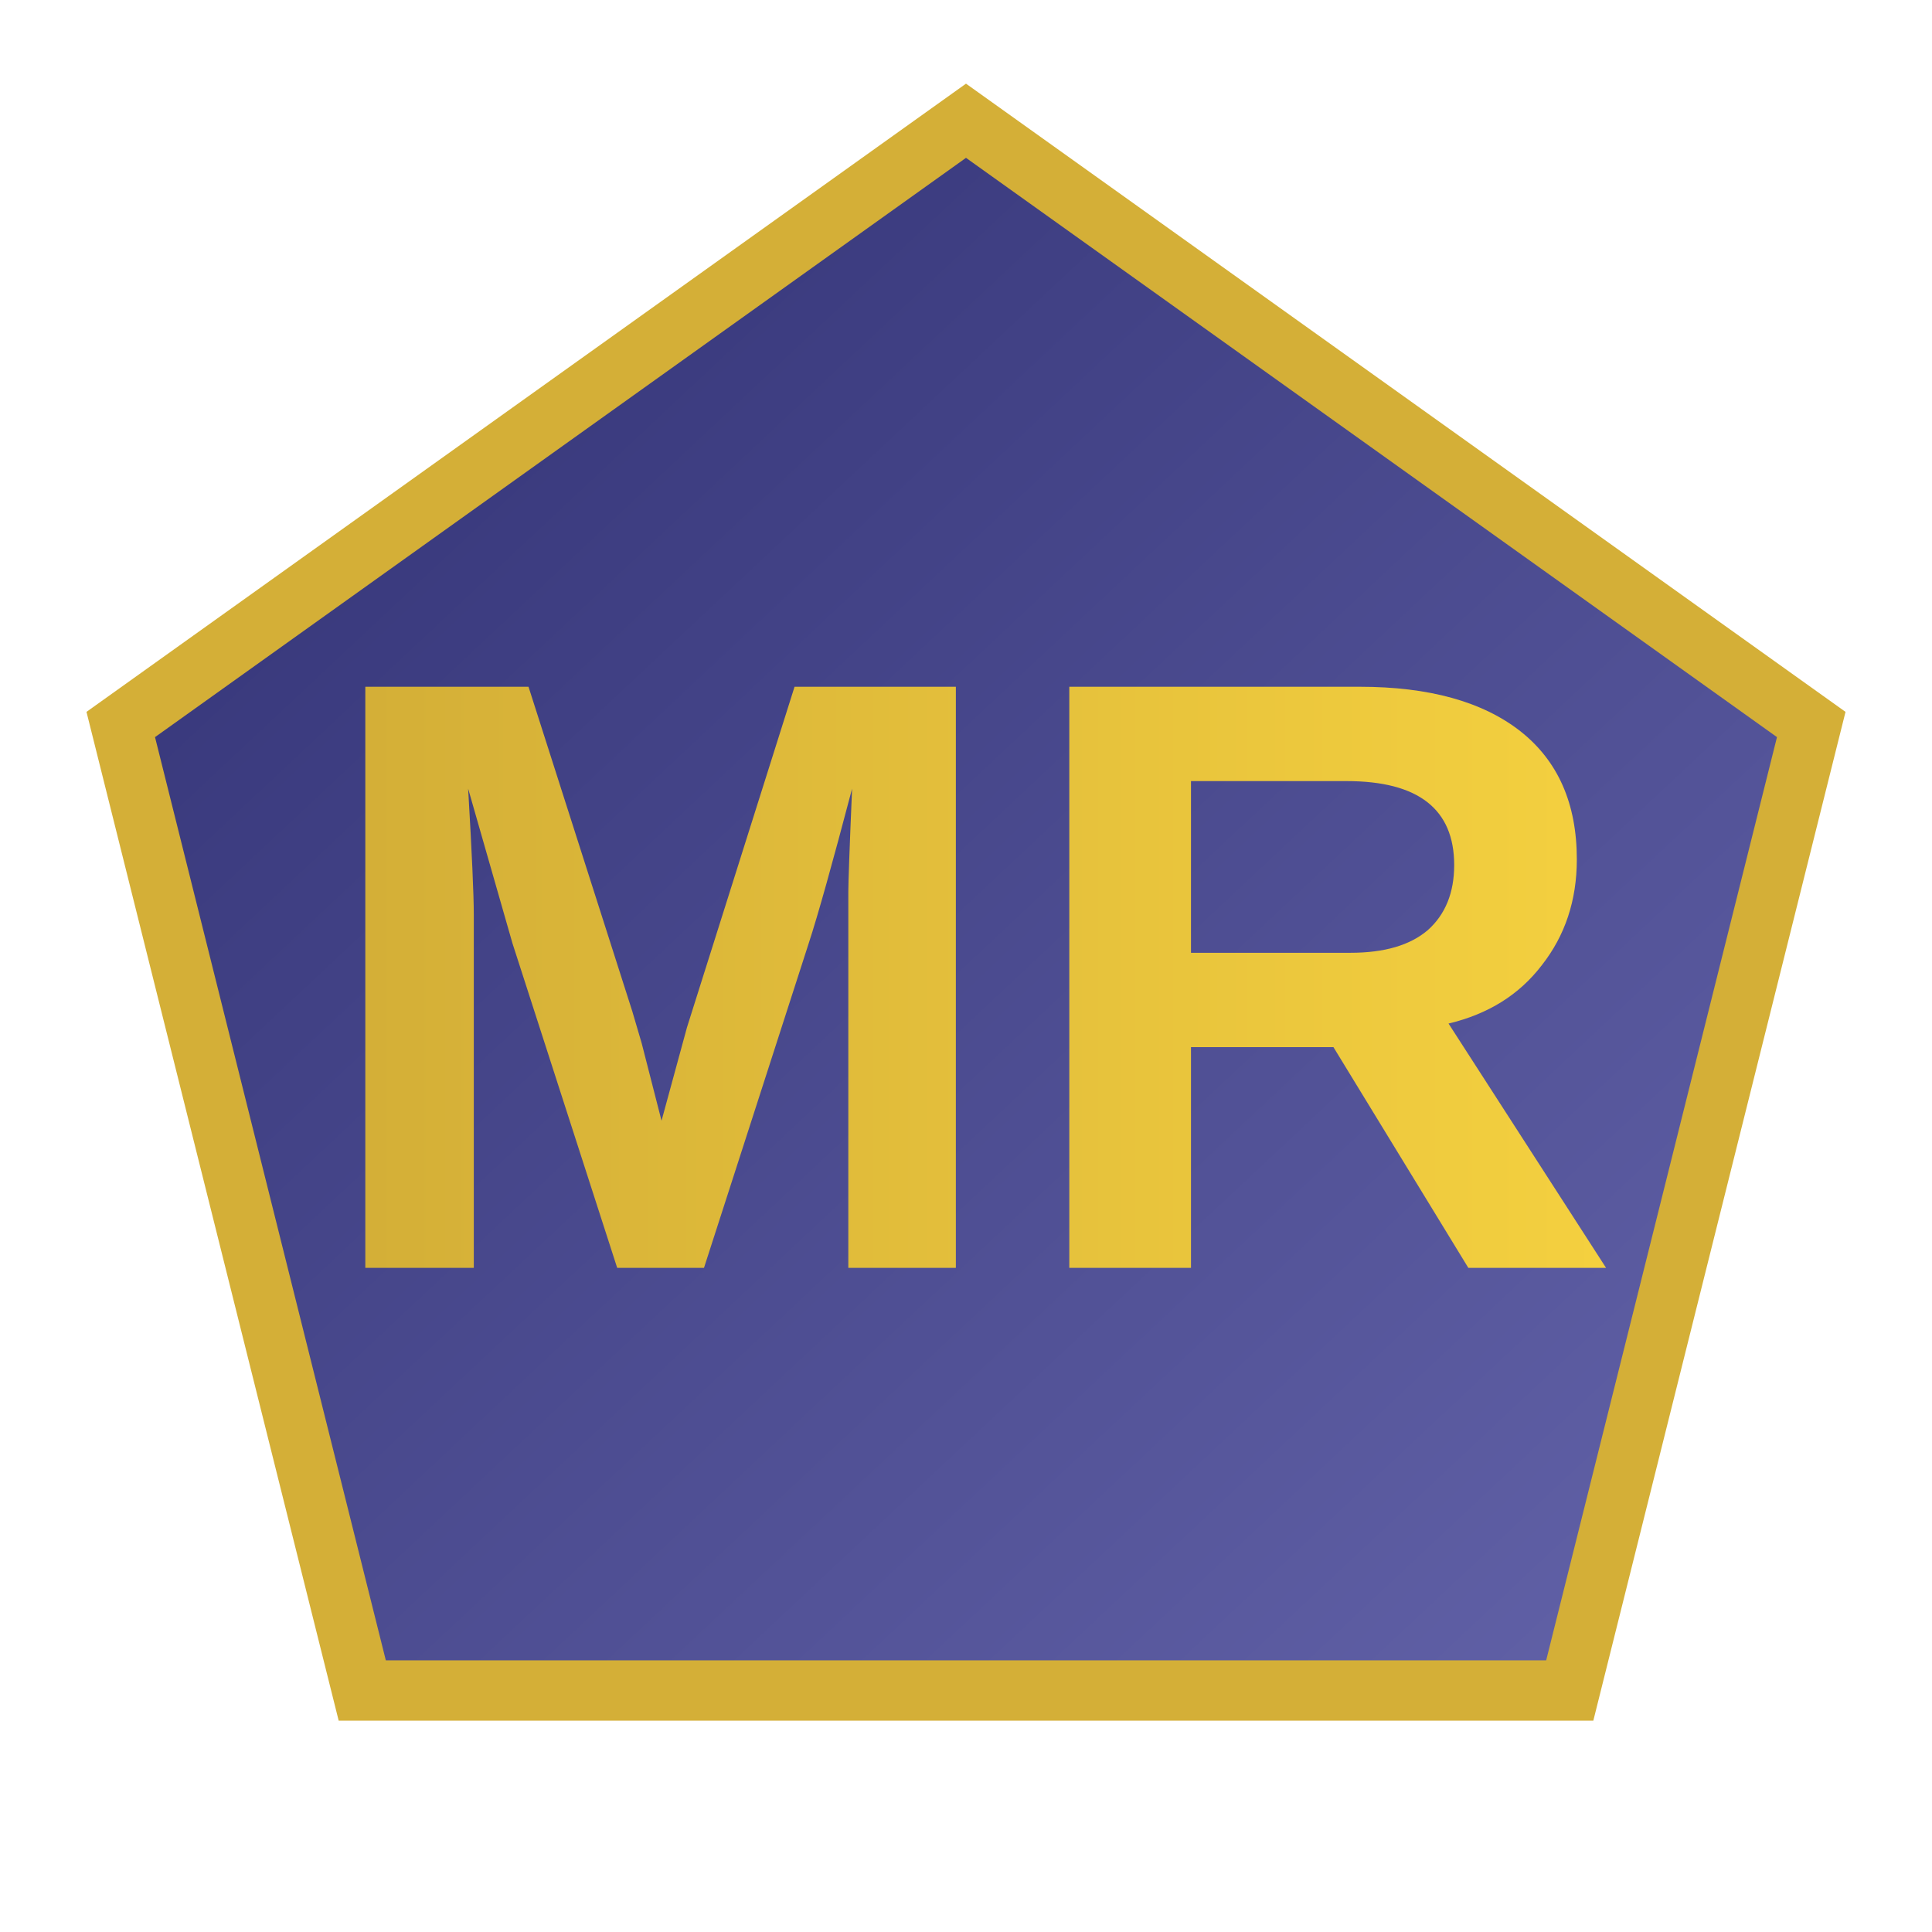
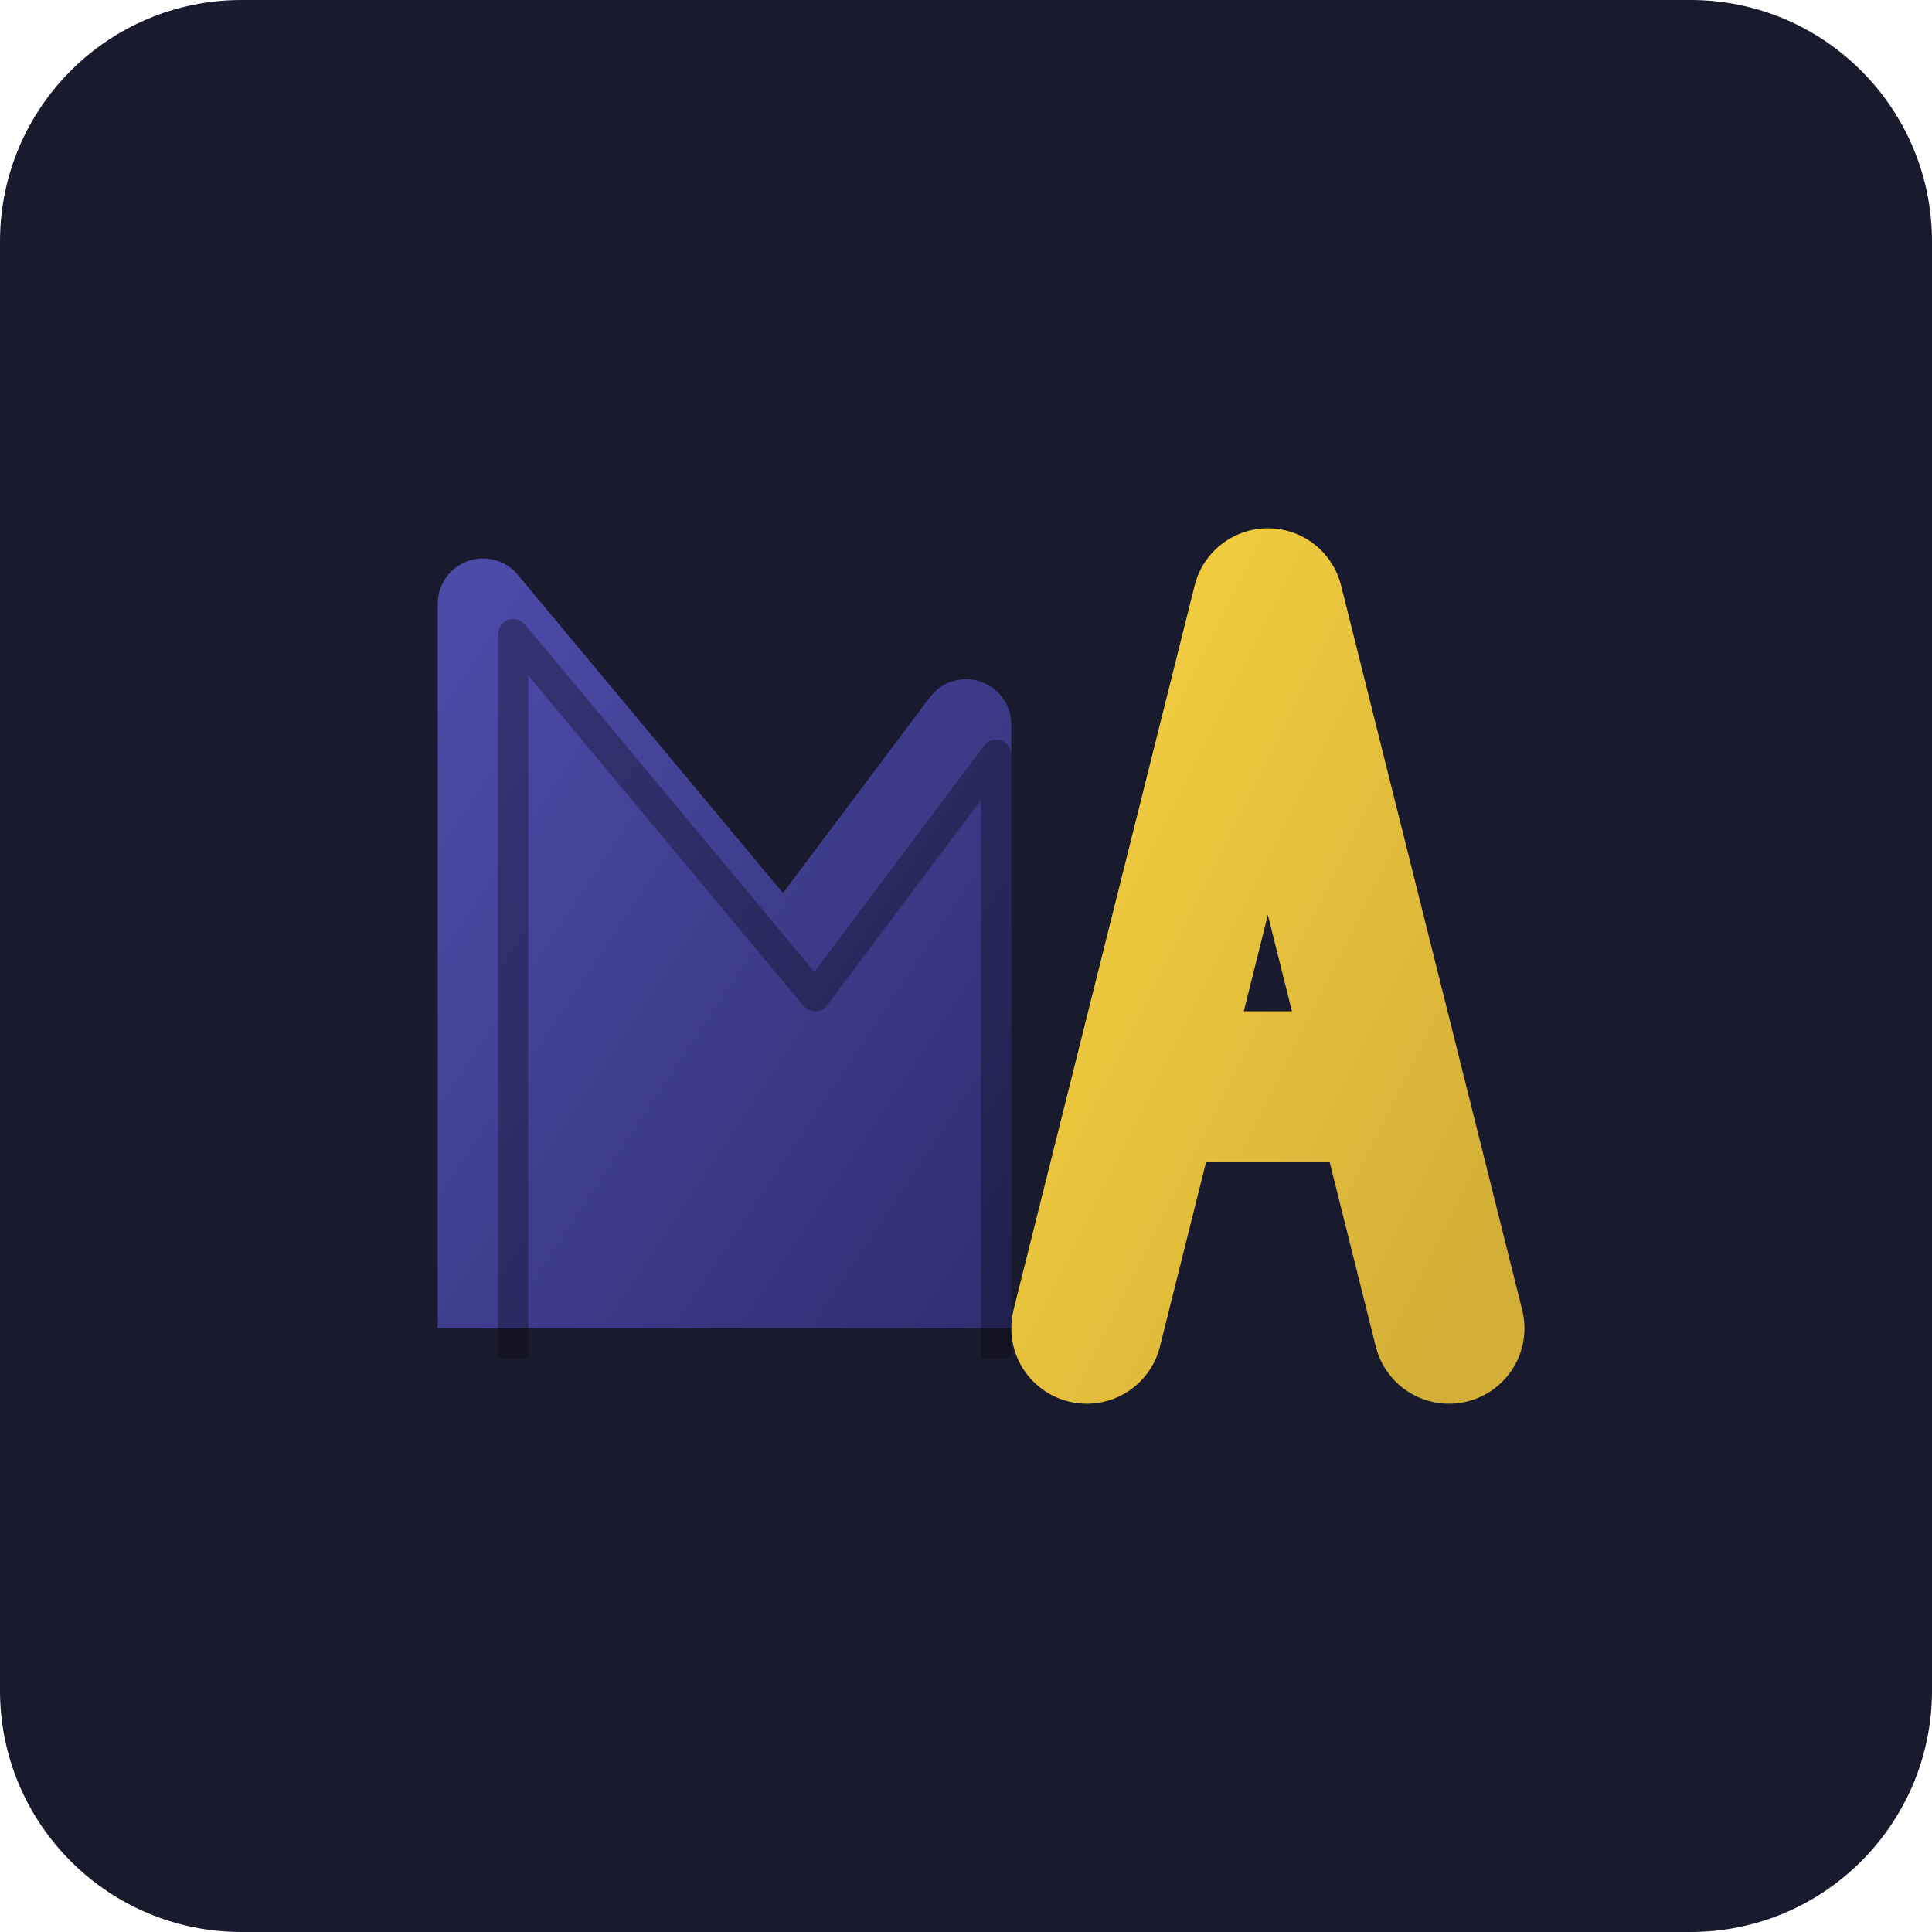
<svg xmlns="http://www.w3.org/2000/svg" width="32" height="32" viewBox="0 0 32 32">
  <defs>
-     <linearGradient id="pentagonGradient" x1="0%" y1="0%" x2="100%" y2="100%">
-       <stop offset="0%" style="stop-color:#2F2F72;stop-opacity:1" />
-       <stop offset="100%" style="stop-color:#6464AA;stop-opacity:1" />
+     <linearGradient id="purpleGradient" x1="0%" y1="0%" x2="100%" y2="100%">
+       <stop offset="0%" style="stop-color:#4B4BA8;stop-opacity:1" />
+       <stop offset="100%" style="stop-color:#2F2F72;stop-opacity:1" />
    </linearGradient>
-     <linearGradient id="textGradient" x1="0%" y1="0%" x2="100%" y2="0%">
-       <stop offset="0%" style="stop-color:#D4AF37;stop-opacity:1" />
-       <stop offset="100%" style="stop-color:#F4D03F;stop-opacity:1" />
+     <linearGradient id="goldGradient" x1="0%" y1="0%" x2="100%" y2="100%">
+       <stop offset="0%" style="stop-color:#F4D03F;stop-opacity:1" />
+       <stop offset="100%" style="stop-color:#D4AF37;stop-opacity:1" />
    </linearGradient>
  </defs>
-   <path d="M16 2 L30 12 L26 28 L6 28 L2 12 Z" fill="url(#pentagonGradient)" stroke="#D4AF37" stroke-width="1" />
-   <text x="16" y="21" font-family="Arial, sans-serif" font-size="14" font-weight="bold" text-anchor="middle" fill="url(#textGradient)">MR</text>
+   <rect width="32" height="32" fill="#1a1a2e" rx="4" />
+   <path d="M 8 22 L 8 10 L 13 16 L 16 12 L 16 22" fill="url(#purpleGradient)" stroke="url(#purpleGradient)" stroke-width="1.5" stroke-linejoin="round" />
+   <path d="M 18 22 L 21 10 L 24 22 M 19.5 18 L 22.5 18" fill="none" stroke="url(#goldGradient)" stroke-width="2.5" stroke-linecap="round" stroke-linejoin="round" />
+   <path d="M 8 22 L 8 10 L 13 16 L 16 12 L 16 22" fill="none" stroke="#000000" stroke-width="0.5" stroke-linejoin="round" opacity="0.3" transform="translate(0.5, 0.5)" />
</svg>
